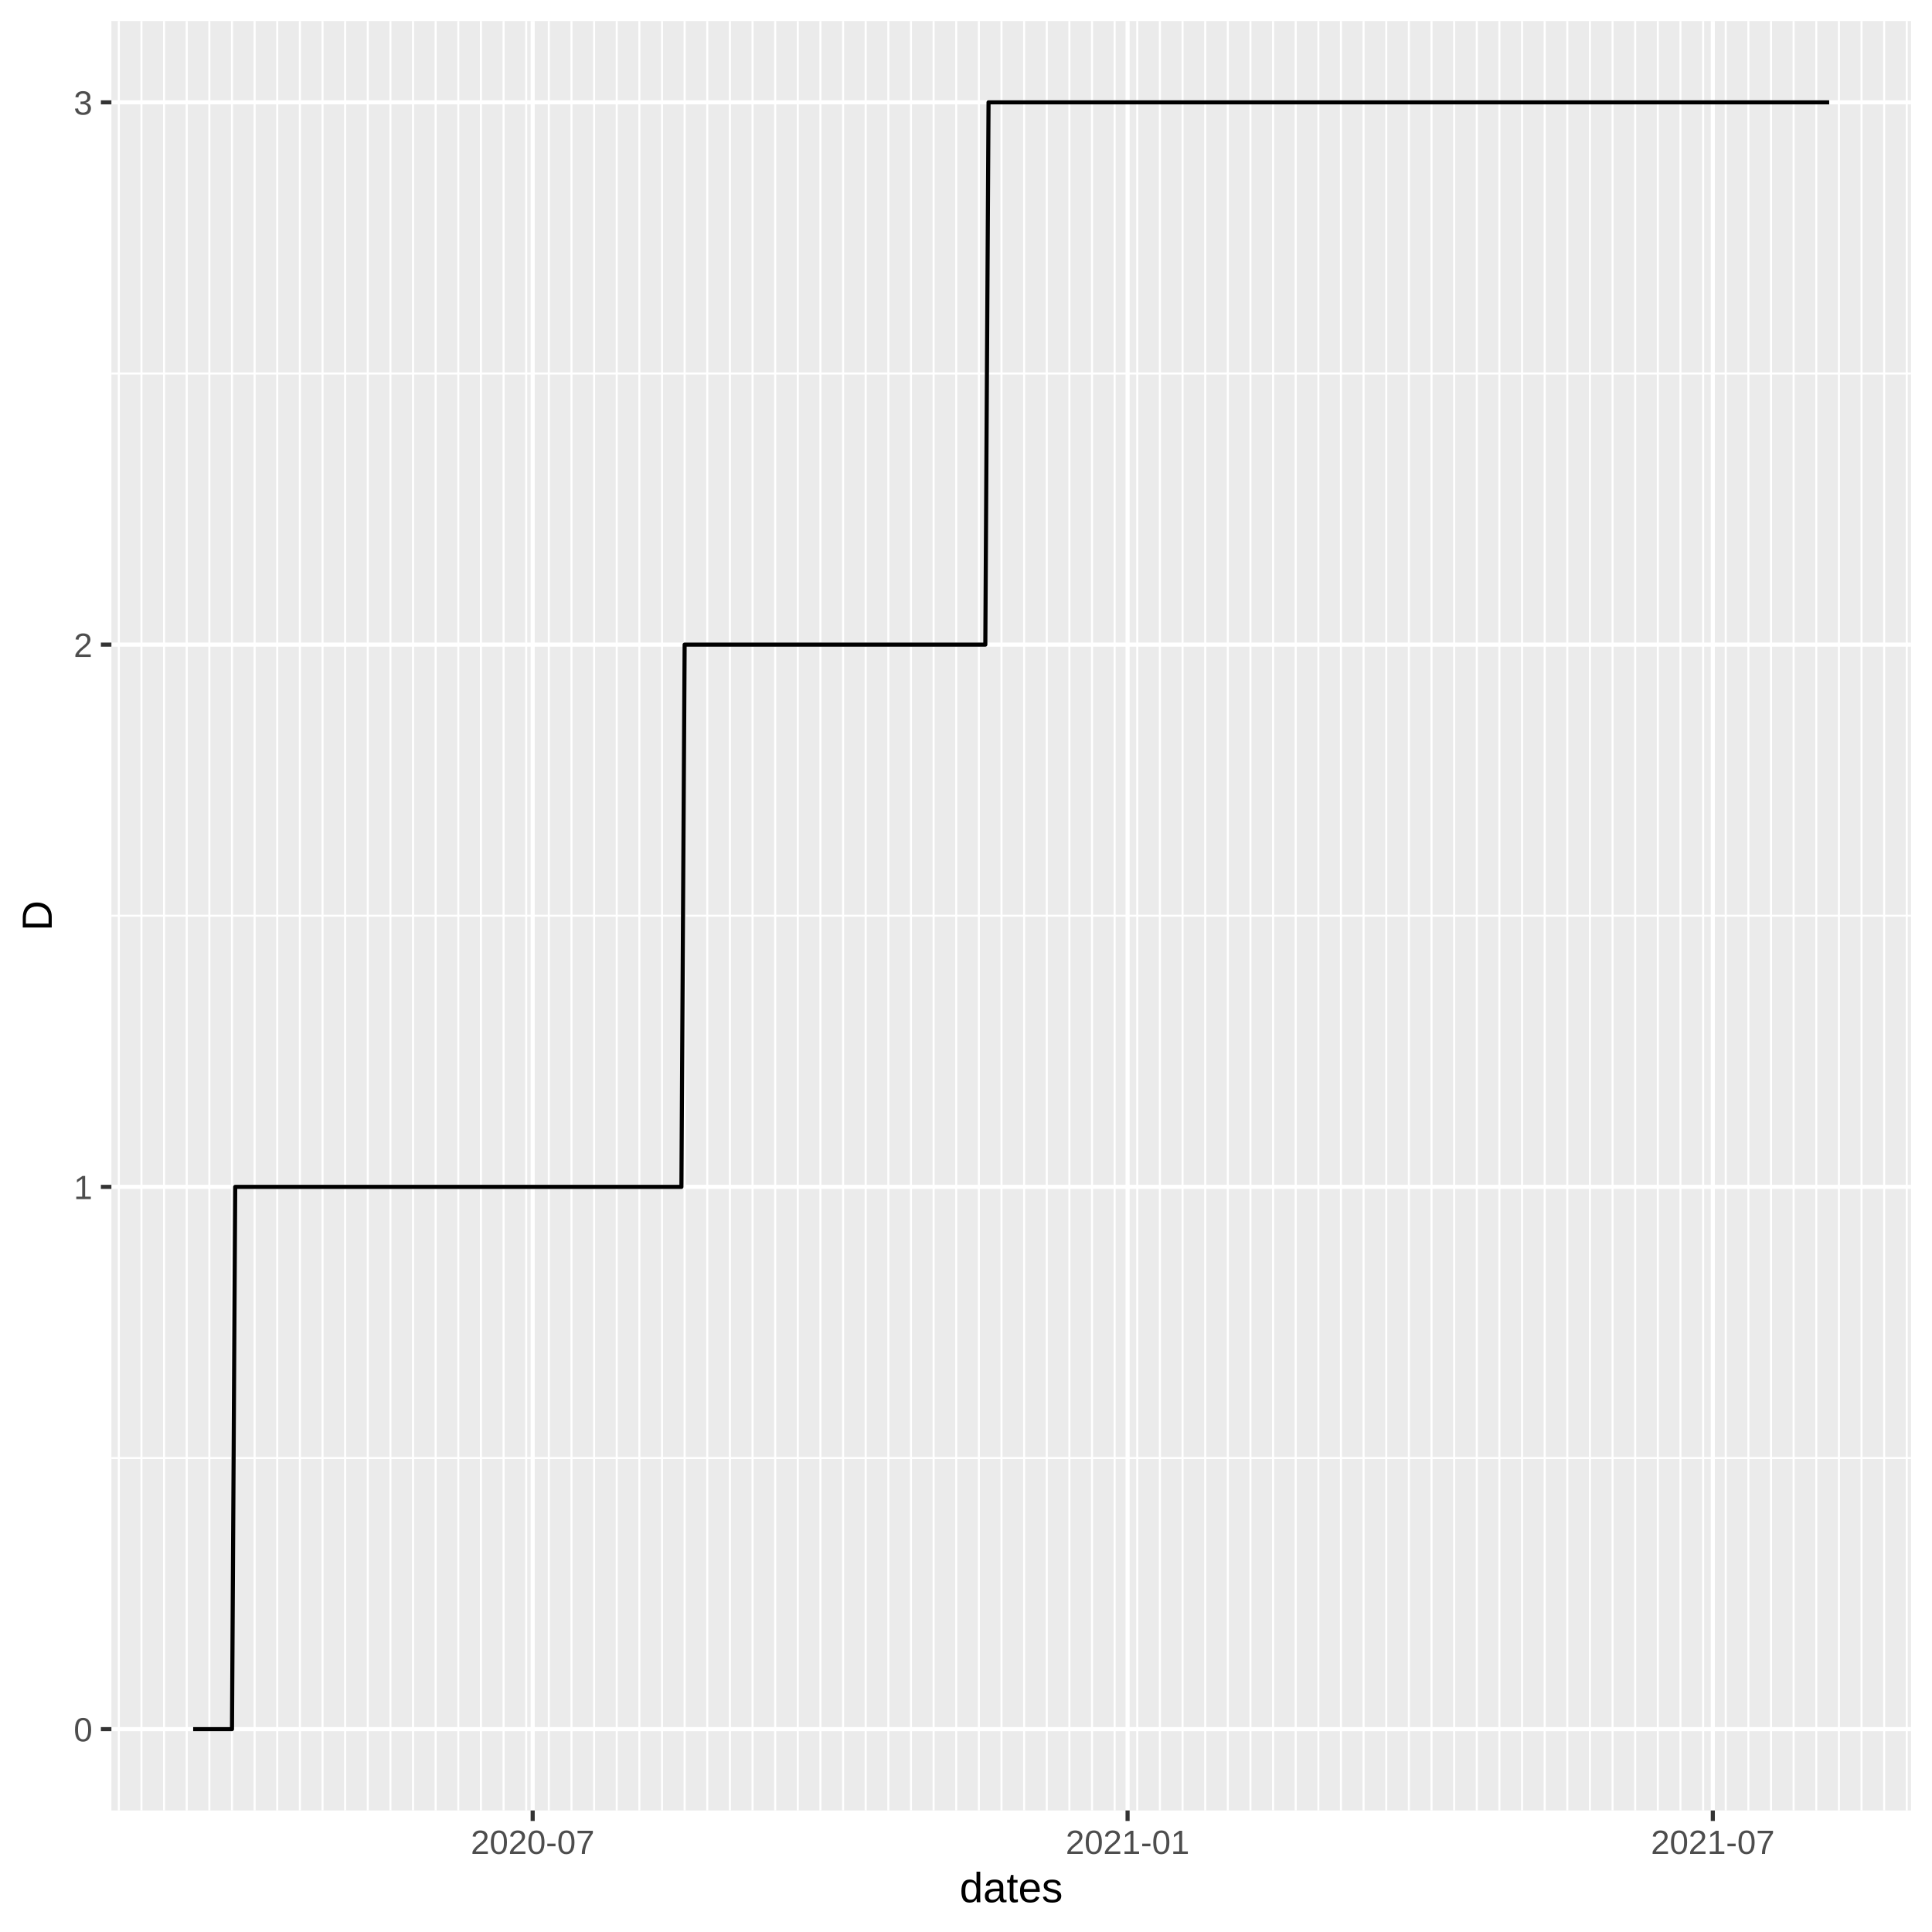
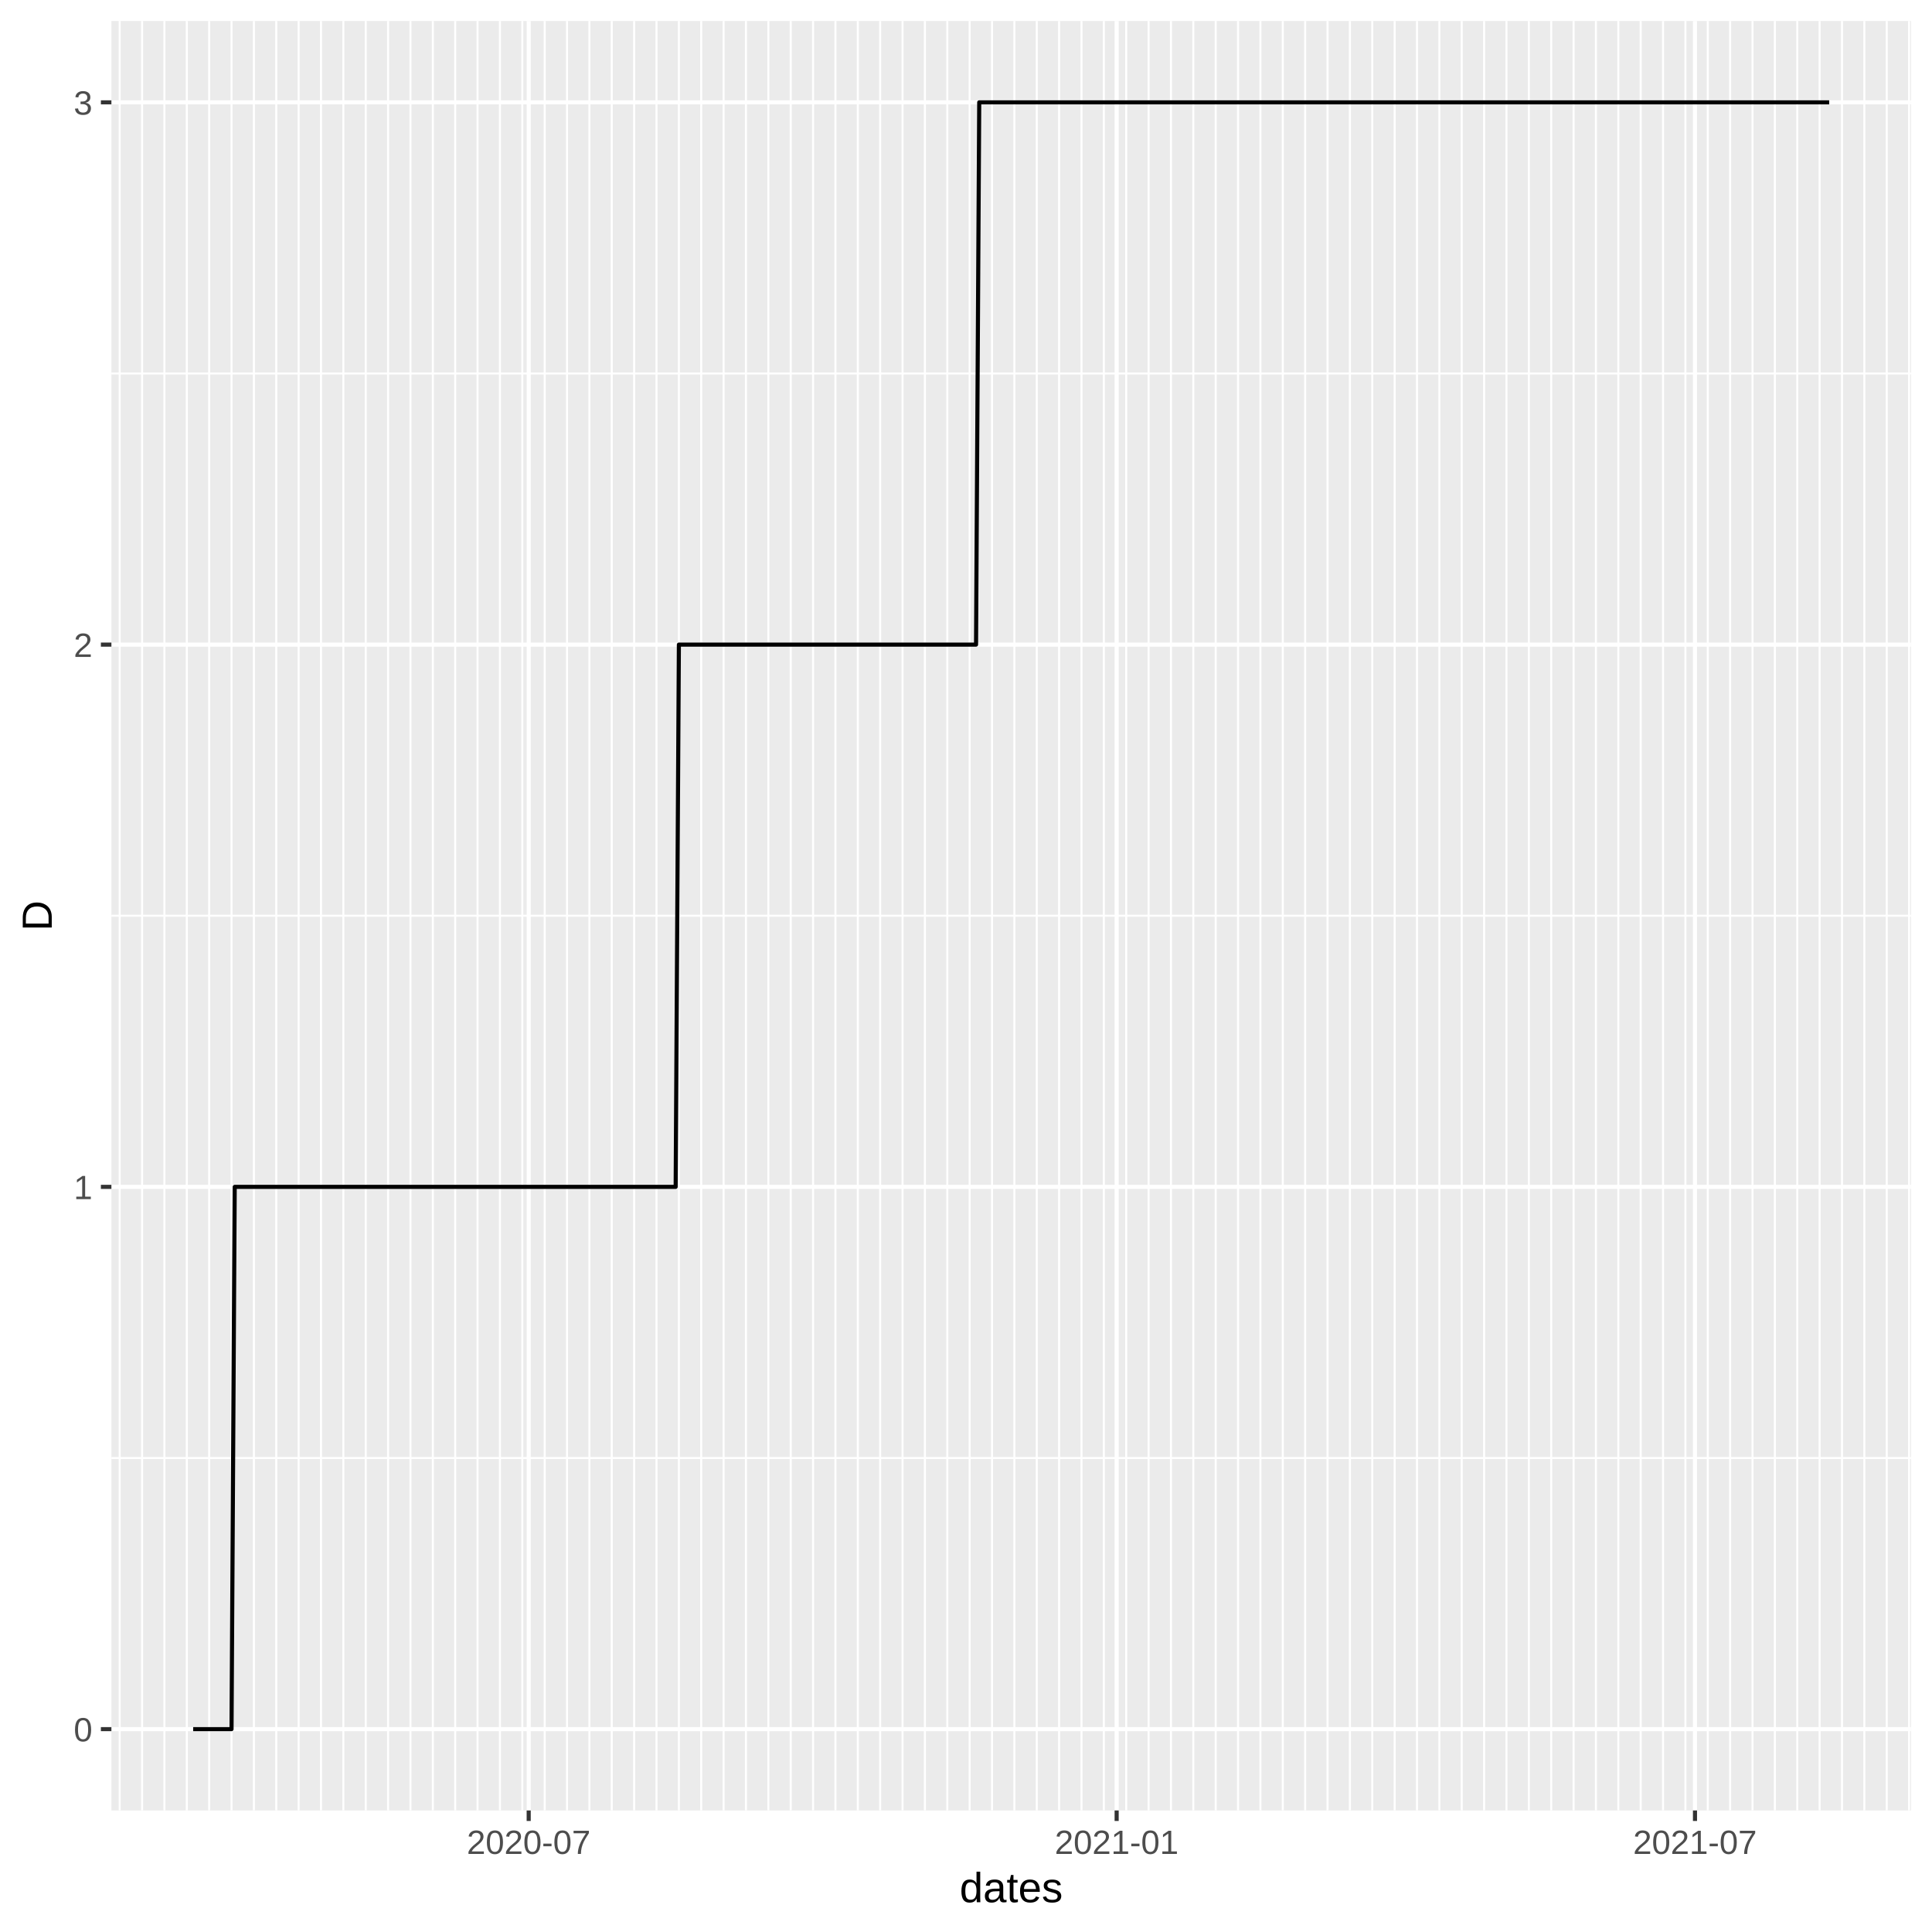
<svg xmlns="http://www.w3.org/2000/svg" class="svglite" width="504.00pt" height="504.00pt" viewBox="0 0 504.00 504.00">
  <defs>
    <style type="text/css">
    .svglite line, .svglite polyline, .svglite polygon, .svglite path, .svglite rect, .svglite circle {
      fill: none;
      stroke: #000000;
      stroke-linecap: round;
      stroke-linejoin: round;
      stroke-miterlimit: 10.00;
    }
  </style>
  </defs>
  <rect width="100%" height="100%" style="stroke: none; fill: #FFFFFF;" />
  <defs>
    <clipPath id="cpMC4wMHw1MDQuMDB8MC4wMHw1MDQuMDA=">
      <rect x="0.00" y="0.00" width="504.00" height="504.00" />
    </clipPath>
  </defs>
  <g clip-path="url(#cpMC4wMHw1MDQuMDB8MC4wMHw1MDQuMDA=)">
    <rect x="0.00" y="0.00" width="504.00" height="504.00" style="stroke-width: 1.07; stroke: #FFFFFF; fill: #FFFFFF;" />
  </g>
  <defs>
    <clipPath id="cpMjkuMDZ8NDk4LjUyfDUuNDh8NDcyLjI5">
      <rect x="29.06" y="5.48" width="469.47" height="466.82" />
    </clipPath>
  </defs>
  <g clip-path="url(#cpMjkuMDZ8NDk4LjUyfDUuNDh8NDcyLjI5)">
    <rect x="29.06" y="5.48" width="469.47" height="466.82" style="stroke-width: 1.07; stroke: none; fill: #EBEBEB;" />
    <polyline points="29.06,380.35 498.52,380.35 " style="stroke-width: 0.53; stroke: #FFFFFF; stroke-linecap: butt;" />
    <polyline points="29.06,238.89 498.52,238.89 " style="stroke-width: 0.53; stroke: #FFFFFF; stroke-linecap: butt;" />
    <polyline points="29.06,97.43 498.52,97.43 " style="stroke-width: 0.53; stroke: #FFFFFF; stroke-linecap: butt;" />
-     <polyline points="31.00,472.29 31.00,5.48 " style="stroke-width: 0.53; stroke: #FFFFFF; stroke-linecap: butt;" />
-     <polyline points="36.90,472.29 36.90,5.48 " style="stroke-width: 0.53; stroke: #FFFFFF; stroke-linecap: butt;" />
-     <polyline points="42.80,472.29 42.80,5.48 " style="stroke-width: 0.53; stroke: #FFFFFF; stroke-linecap: butt;" />
-     <polyline points="48.71,472.29 48.71,5.48 " style="stroke-width: 0.53; stroke: #FFFFFF; stroke-linecap: butt;" />
-     <polyline points="54.61,472.29 54.61,5.48 " style="stroke-width: 0.53; stroke: #FFFFFF; stroke-linecap: butt;" />
-     <polyline points="60.52,472.29 60.52,5.48 " style="stroke-width: 0.53; stroke: #FFFFFF; stroke-linecap: butt;" />
-     <polyline points="66.42,472.29 66.42,5.48 " style="stroke-width: 0.53; stroke: #FFFFFF; stroke-linecap: butt;" />
-     <polyline points="72.32,472.29 72.32,5.48 " style="stroke-width: 0.53; stroke: #FFFFFF; stroke-linecap: butt;" />
-     <polyline points="78.23,472.29 78.23,5.48 " style="stroke-width: 0.53; stroke: #FFFFFF; stroke-linecap: butt;" />
-     <polyline points="84.13,472.29 84.13,5.48 " style="stroke-width: 0.53; stroke: #FFFFFF; stroke-linecap: butt;" />
-     <polyline points="90.04,472.29 90.04,5.48 " style="stroke-width: 0.53; stroke: #FFFFFF; stroke-linecap: butt;" />
-     <polyline points="95.94,472.29 95.94,5.48 " style="stroke-width: 0.53; stroke: #FFFFFF; stroke-linecap: butt;" />
-     <polyline points="101.85,472.29 101.85,5.48 " style="stroke-width: 0.53; stroke: #FFFFFF; stroke-linecap: butt;" />
-     <polyline points="107.75,472.29 107.75,5.48 " style="stroke-width: 0.53; stroke: #FFFFFF; stroke-linecap: butt;" />
-     <polyline points="113.65,472.29 113.65,5.48 " style="stroke-width: 0.53; stroke: #FFFFFF; stroke-linecap: butt;" />
-     <polyline points="119.56,472.29 119.56,5.48 " style="stroke-width: 0.53; stroke: #FFFFFF; stroke-linecap: butt;" />
-     <polyline points="125.46,472.29 125.46,5.48 " style="stroke-width: 0.53; stroke: #FFFFFF; stroke-linecap: butt;" />
-     <polyline points="131.37,472.29 131.37,5.48 " style="stroke-width: 0.53; stroke: #FFFFFF; stroke-linecap: butt;" />
-     <polyline points="137.27,472.29 137.27,5.48 " style="stroke-width: 0.53; stroke: #FFFFFF; stroke-linecap: butt;" />
-     <polyline points="143.17,472.29 143.17,5.48 " style="stroke-width: 0.53; stroke: #FFFFFF; stroke-linecap: butt;" />
-     <polyline points="149.08,472.29 149.08,5.48 " style="stroke-width: 0.53; stroke: #FFFFFF; stroke-linecap: butt;" />
-     <polyline points="154.98,472.29 154.98,5.48 " style="stroke-width: 0.53; stroke: #FFFFFF; stroke-linecap: butt;" />
-     <polyline points="160.89,472.29 160.89,5.48 " style="stroke-width: 0.53; stroke: #FFFFFF; stroke-linecap: butt;" />
-     <polyline points="166.79,472.29 166.79,5.48 " style="stroke-width: 0.53; stroke: #FFFFFF; stroke-linecap: butt;" />
-     <polyline points="172.70,472.29 172.70,5.48 " style="stroke-width: 0.53; stroke: #FFFFFF; stroke-linecap: butt;" />
-     <polyline points="178.60,472.29 178.60,5.48 " style="stroke-width: 0.53; stroke: #FFFFFF; stroke-linecap: butt;" />
-     <polyline points="184.50,472.29 184.50,5.48 " style="stroke-width: 0.53; stroke: #FFFFFF; stroke-linecap: butt;" />
-     <polyline points="190.41,472.29 190.41,5.48 " style="stroke-width: 0.53; stroke: #FFFFFF; stroke-linecap: butt;" />
-     <polyline points="196.31,472.29 196.31,5.48 " style="stroke-width: 0.53; stroke: #FFFFFF; stroke-linecap: butt;" />
-     <polyline points="202.22,472.29 202.22,5.48 " style="stroke-width: 0.53; stroke: #FFFFFF; stroke-linecap: butt;" />
-     <polyline points="208.12,472.29 208.12,5.48 " style="stroke-width: 0.53; stroke: #FFFFFF; stroke-linecap: butt;" />
-     <polyline points="214.02,472.29 214.02,5.48 " style="stroke-width: 0.53; stroke: #FFFFFF; stroke-linecap: butt;" />
-     <polyline points="219.93,472.29 219.93,5.48 " style="stroke-width: 0.53; stroke: #FFFFFF; stroke-linecap: butt;" />
-     <polyline points="225.83,472.29 225.83,5.48 " style="stroke-width: 0.53; stroke: #FFFFFF; stroke-linecap: butt;" />
-     <polyline points="231.74,472.29 231.74,5.48 " style="stroke-width: 0.53; stroke: #FFFFFF; stroke-linecap: butt;" />
-     <polyline points="237.64,472.29 237.64,5.48 " style="stroke-width: 0.53; stroke: #FFFFFF; stroke-linecap: butt;" />
-     <polyline points="243.55,472.29 243.55,5.48 " style="stroke-width: 0.53; stroke: #FFFFFF; stroke-linecap: butt;" />
-     <polyline points="249.45,472.29 249.45,5.48 " style="stroke-width: 0.53; stroke: #FFFFFF; stroke-linecap: butt;" />
-     <polyline points="255.35,472.29 255.35,5.48 " style="stroke-width: 0.53; stroke: #FFFFFF; stroke-linecap: butt;" />
-     <polyline points="261.26,472.29 261.26,5.48 " style="stroke-width: 0.53; stroke: #FFFFFF; stroke-linecap: butt;" />
-     <polyline points="267.16,472.29 267.16,5.48 " style="stroke-width: 0.53; stroke: #FFFFFF; stroke-linecap: butt;" />
-     <polyline points="273.07,472.29 273.07,5.48 " style="stroke-width: 0.53; stroke: #FFFFFF; stroke-linecap: butt;" />
-     <polyline points="278.97,472.29 278.97,5.48 " style="stroke-width: 0.53; stroke: #FFFFFF; stroke-linecap: butt;" />
-     <polyline points="284.87,472.29 284.87,5.48 " style="stroke-width: 0.53; stroke: #FFFFFF; stroke-linecap: butt;" />
-     <polyline points="290.78,472.29 290.78,5.48 " style="stroke-width: 0.53; stroke: #FFFFFF; stroke-linecap: butt;" />
-     <polyline points="296.68,472.29 296.68,5.48 " style="stroke-width: 0.53; stroke: #FFFFFF; stroke-linecap: butt;" />
-     <polyline points="302.59,472.29 302.59,5.48 " style="stroke-width: 0.53; stroke: #FFFFFF; stroke-linecap: butt;" />
-     <polyline points="308.49,472.29 308.49,5.48 " style="stroke-width: 0.53; stroke: #FFFFFF; stroke-linecap: butt;" />
-     <polyline points="314.40,472.29 314.40,5.48 " style="stroke-width: 0.53; stroke: #FFFFFF; stroke-linecap: butt;" />
-     <polyline points="320.30,472.29 320.30,5.48 " style="stroke-width: 0.53; stroke: #FFFFFF; stroke-linecap: butt;" />
-     <polyline points="326.20,472.29 326.20,5.48 " style="stroke-width: 0.53; stroke: #FFFFFF; stroke-linecap: butt;" />
-     <polyline points="332.11,472.29 332.11,5.48 " style="stroke-width: 0.53; stroke: #FFFFFF; stroke-linecap: butt;" />
-     <polyline points="338.01,472.29 338.01,5.48 " style="stroke-width: 0.53; stroke: #FFFFFF; stroke-linecap: butt;" />
-     <polyline points="343.92,472.29 343.92,5.48 " style="stroke-width: 0.53; stroke: #FFFFFF; stroke-linecap: butt;" />
-     <polyline points="349.82,472.29 349.82,5.48 " style="stroke-width: 0.53; stroke: #FFFFFF; stroke-linecap: butt;" />
-     <polyline points="355.72,472.29 355.72,5.48 " style="stroke-width: 0.53; stroke: #FFFFFF; stroke-linecap: butt;" />
-     <polyline points="361.63,472.29 361.63,5.48 " style="stroke-width: 0.53; stroke: #FFFFFF; stroke-linecap: butt;" />
-     <polyline points="367.53,472.29 367.53,5.48 " style="stroke-width: 0.53; stroke: #FFFFFF; stroke-linecap: butt;" />
-     <polyline points="373.44,472.29 373.44,5.48 " style="stroke-width: 0.53; stroke: #FFFFFF; stroke-linecap: butt;" />
-     <polyline points="379.34,472.29 379.34,5.48 " style="stroke-width: 0.53; stroke: #FFFFFF; stroke-linecap: butt;" />
-     <polyline points="385.25,472.29 385.25,5.48 " style="stroke-width: 0.53; stroke: #FFFFFF; stroke-linecap: butt;" />
-     <polyline points="391.15,472.29 391.15,5.48 " style="stroke-width: 0.53; stroke: #FFFFFF; stroke-linecap: butt;" />
-     <polyline points="397.05,472.29 397.05,5.48 " style="stroke-width: 0.53; stroke: #FFFFFF; stroke-linecap: butt;" />
-     <polyline points="402.96,472.29 402.96,5.48 " style="stroke-width: 0.53; stroke: #FFFFFF; stroke-linecap: butt;" />
-     <polyline points="408.86,472.29 408.86,5.48 " style="stroke-width: 0.53; stroke: #FFFFFF; stroke-linecap: butt;" />
-     <polyline points="414.77,472.29 414.77,5.48 " style="stroke-width: 0.53; stroke: #FFFFFF; stroke-linecap: butt;" />
-     <polyline points="420.67,472.29 420.67,5.48 " style="stroke-width: 0.53; stroke: #FFFFFF; stroke-linecap: butt;" />
-     <polyline points="426.57,472.29 426.57,5.48 " style="stroke-width: 0.53; stroke: #FFFFFF; stroke-linecap: butt;" />
-     <polyline points="432.48,472.29 432.48,5.48 " style="stroke-width: 0.53; stroke: #FFFFFF; stroke-linecap: butt;" />
-     <polyline points="438.38,472.29 438.38,5.48 " style="stroke-width: 0.53; stroke: #FFFFFF; stroke-linecap: butt;" />
-     <polyline points="444.29,472.29 444.29,5.48 " style="stroke-width: 0.53; stroke: #FFFFFF; stroke-linecap: butt;" />
-     <polyline points="450.19,472.29 450.19,5.48 " style="stroke-width: 0.53; stroke: #FFFFFF; stroke-linecap: butt;" />
-     <polyline points="456.09,472.29 456.09,5.48 " style="stroke-width: 0.53; stroke: #FFFFFF; stroke-linecap: butt;" />
-     <polyline points="462.00,472.29 462.00,5.48 " style="stroke-width: 0.53; stroke: #FFFFFF; stroke-linecap: butt;" />
-     <polyline points="467.90,472.29 467.90,5.48 " style="stroke-width: 0.53; stroke: #FFFFFF; stroke-linecap: butt;" />
-     <polyline points="473.81,472.29 473.81,5.48 " style="stroke-width: 0.53; stroke: #FFFFFF; stroke-linecap: butt;" />
-     <polyline points="479.71,472.29 479.71,5.48 " style="stroke-width: 0.53; stroke: #FFFFFF; stroke-linecap: butt;" />
-     <polyline points="485.62,472.29 485.62,5.48 " style="stroke-width: 0.53; stroke: #FFFFFF; stroke-linecap: butt;" />
-     <polyline points="491.52,472.29 491.52,5.48 " style="stroke-width: 0.53; stroke: #FFFFFF; stroke-linecap: butt;" />
-     <polyline points="497.42,472.29 497.42,5.48 " style="stroke-width: 0.53; stroke: #FFFFFF; stroke-linecap: butt;" />
+     <polyline points="31.22,472.29 31.22,5.48 " style="stroke-width: 0.53; stroke: #FFFFFF; stroke-linecap: butt;" />
+     <polyline points="37.06,472.29 37.06,5.48 " style="stroke-width: 0.53; stroke: #FFFFFF; stroke-linecap: butt;" />
+     <polyline points="42.89,472.29 42.89,5.48 " style="stroke-width: 0.53; stroke: #FFFFFF; stroke-linecap: butt;" />
+     <polyline points="48.73,472.29 48.73,5.48 " style="stroke-width: 0.53; stroke: #FFFFFF; stroke-linecap: butt;" />
+     <polyline points="54.56,472.29 54.56,5.48 " style="stroke-width: 0.53; stroke: #FFFFFF; stroke-linecap: butt;" />
+     <polyline points="60.40,472.29 60.40,5.48 " style="stroke-width: 0.53; stroke: #FFFFFF; stroke-linecap: butt;" />
+     <polyline points="66.23,472.29 66.23,5.48 " style="stroke-width: 0.53; stroke: #FFFFFF; stroke-linecap: butt;" />
+     <polyline points="72.07,472.29 72.07,5.48 " style="stroke-width: 0.53; stroke: #FFFFFF; stroke-linecap: butt;" />
+     <polyline points="77.90,472.29 77.90,5.48 " style="stroke-width: 0.53; stroke: #FFFFFF; stroke-linecap: butt;" />
+     <polyline points="83.74,472.29 83.74,5.48 " style="stroke-width: 0.53; stroke: #FFFFFF; stroke-linecap: butt;" />
+     <polyline points="89.57,472.29 89.57,5.48 " style="stroke-width: 0.53; stroke: #FFFFFF; stroke-linecap: butt;" />
+     <polyline points="95.41,472.29 95.41,5.48 " style="stroke-width: 0.53; stroke: #FFFFFF; stroke-linecap: butt;" />
+     <polyline points="101.24,472.29 101.24,5.48 " style="stroke-width: 0.53; stroke: #FFFFFF; stroke-linecap: butt;" />
+     <polyline points="107.08,472.29 107.08,5.48 " style="stroke-width: 0.53; stroke: #FFFFFF; stroke-linecap: butt;" />
+     <polyline points="112.91,472.29 112.91,5.48 " style="stroke-width: 0.53; stroke: #FFFFFF; stroke-linecap: butt;" />
+     <polyline points="118.75,472.29 118.75,5.48 " style="stroke-width: 0.53; stroke: #FFFFFF; stroke-linecap: butt;" />
+     <polyline points="124.58,472.29 124.58,5.48 " style="stroke-width: 0.53; stroke: #FFFFFF; stroke-linecap: butt;" />
+     <polyline points="130.42,472.29 130.42,5.48 " style="stroke-width: 0.53; stroke: #FFFFFF; stroke-linecap: butt;" />
+     <polyline points="136.25,472.29 136.25,5.48 " style="stroke-width: 0.53; stroke: #FFFFFF; stroke-linecap: butt;" />
+     <polyline points="142.09,472.29 142.09,5.48 " style="stroke-width: 0.53; stroke: #FFFFFF; stroke-linecap: butt;" />
+     <polyline points="147.92,472.29 147.92,5.48 " style="stroke-width: 0.53; stroke: #FFFFFF; stroke-linecap: butt;" />
+     <polyline points="153.76,472.29 153.76,5.48 " style="stroke-width: 0.53; stroke: #FFFFFF; stroke-linecap: butt;" />
+     <polyline points="159.59,472.29 159.59,5.48 " style="stroke-width: 0.53; stroke: #FFFFFF; stroke-linecap: butt;" />
+     <polyline points="165.43,472.29 165.43,5.48 " style="stroke-width: 0.53; stroke: #FFFFFF; stroke-linecap: butt;" />
+     <polyline points="171.26,472.29 171.26,5.48 " style="stroke-width: 0.53; stroke: #FFFFFF; stroke-linecap: butt;" />
+     <polyline points="177.10,472.29 177.10,5.48 " style="stroke-width: 0.53; stroke: #FFFFFF; stroke-linecap: butt;" />
+     <polyline points="182.93,472.29 182.93,5.48 " style="stroke-width: 0.53; stroke: #FFFFFF; stroke-linecap: butt;" />
+     <polyline points="188.77,472.29 188.77,5.48 " style="stroke-width: 0.53; stroke: #FFFFFF; stroke-linecap: butt;" />
+     <polyline points="194.60,472.29 194.60,5.48 " style="stroke-width: 0.53; stroke: #FFFFFF; stroke-linecap: butt;" />
+     <polyline points="200.44,472.29 200.44,5.48 " style="stroke-width: 0.53; stroke: #FFFFFF; stroke-linecap: butt;" />
+     <polyline points="206.27,472.29 206.27,5.48 " style="stroke-width: 0.53; stroke: #FFFFFF; stroke-linecap: butt;" />
+     <polyline points="212.11,472.29 212.11,5.48 " style="stroke-width: 0.53; stroke: #FFFFFF; stroke-linecap: butt;" />
+     <polyline points="217.94,472.29 217.94,5.48 " style="stroke-width: 0.53; stroke: #FFFFFF; stroke-linecap: butt;" />
+     <polyline points="223.78,472.29 223.78,5.48 " style="stroke-width: 0.53; stroke: #FFFFFF; stroke-linecap: butt;" />
+     <polyline points="229.61,472.29 229.61,5.48 " style="stroke-width: 0.53; stroke: #FFFFFF; stroke-linecap: butt;" />
+     <polyline points="235.45,472.29 235.45,5.48 " style="stroke-width: 0.53; stroke: #FFFFFF; stroke-linecap: butt;" />
+     <polyline points="241.28,472.29 241.28,5.48 " style="stroke-width: 0.53; stroke: #FFFFFF; stroke-linecap: butt;" />
+     <polyline points="247.12,472.29 247.12,5.48 " style="stroke-width: 0.53; stroke: #FFFFFF; stroke-linecap: butt;" />
+     <polyline points="252.95,472.29 252.95,5.48 " style="stroke-width: 0.53; stroke: #FFFFFF; stroke-linecap: butt;" />
+     <polyline points="258.79,472.29 258.79,5.48 " style="stroke-width: 0.53; stroke: #FFFFFF; stroke-linecap: butt;" />
+     <polyline points="264.62,472.29 264.62,5.48 " style="stroke-width: 0.53; stroke: #FFFFFF; stroke-linecap: butt;" />
+     <polyline points="270.46,472.29 270.46,5.48 " style="stroke-width: 0.53; stroke: #FFFFFF; stroke-linecap: butt;" />
+     <polyline points="276.29,472.29 276.29,5.48 " style="stroke-width: 0.53; stroke: #FFFFFF; stroke-linecap: butt;" />
+     <polyline points="282.13,472.29 282.13,5.48 " style="stroke-width: 0.53; stroke: #FFFFFF; stroke-linecap: butt;" />
+     <polyline points="287.96,472.29 287.96,5.48 " style="stroke-width: 0.53; stroke: #FFFFFF; stroke-linecap: butt;" />
+     <polyline points="293.80,472.29 293.80,5.48 " style="stroke-width: 0.53; stroke: #FFFFFF; stroke-linecap: butt;" />
+     <polyline points="299.63,472.29 299.63,5.48 " style="stroke-width: 0.53; stroke: #FFFFFF; stroke-linecap: butt;" />
+     <polyline points="305.47,472.29 305.47,5.48 " style="stroke-width: 0.53; stroke: #FFFFFF; stroke-linecap: butt;" />
+     <polyline points="311.30,472.29 311.30,5.48 " style="stroke-width: 0.53; stroke: #FFFFFF; stroke-linecap: butt;" />
+     <polyline points="317.14,472.29 317.14,5.48 " style="stroke-width: 0.53; stroke: #FFFFFF; stroke-linecap: butt;" />
+     <polyline points="322.97,472.29 322.97,5.48 " style="stroke-width: 0.53; stroke: #FFFFFF; stroke-linecap: butt;" />
+     <polyline points="328.81,472.29 328.81,5.48 " style="stroke-width: 0.53; stroke: #FFFFFF; stroke-linecap: butt;" />
+     <polyline points="334.64,472.29 334.64,5.48 " style="stroke-width: 0.53; stroke: #FFFFFF; stroke-linecap: butt;" />
+     <polyline points="340.48,472.29 340.48,5.48 " style="stroke-width: 0.53; stroke: #FFFFFF; stroke-linecap: butt;" />
+     <polyline points="346.31,472.29 346.31,5.48 " style="stroke-width: 0.53; stroke: #FFFFFF; stroke-linecap: butt;" />
+     <polyline points="352.15,472.29 352.15,5.48 " style="stroke-width: 0.53; stroke: #FFFFFF; stroke-linecap: butt;" />
+     <polyline points="357.98,472.29 357.98,5.48 " style="stroke-width: 0.53; stroke: #FFFFFF; stroke-linecap: butt;" />
+     <polyline points="363.82,472.29 363.82,5.48 " style="stroke-width: 0.53; stroke: #FFFFFF; stroke-linecap: butt;" />
+     <polyline points="369.65,472.29 369.65,5.48 " style="stroke-width: 0.53; stroke: #FFFFFF; stroke-linecap: butt;" />
+     <polyline points="375.49,472.29 375.49,5.48 " style="stroke-width: 0.53; stroke: #FFFFFF; stroke-linecap: butt;" />
+     <polyline points="381.32,472.29 381.32,5.48 " style="stroke-width: 0.53; stroke: #FFFFFF; stroke-linecap: butt;" />
+     <polyline points="387.16,472.29 387.16,5.48 " style="stroke-width: 0.53; stroke: #FFFFFF; stroke-linecap: butt;" />
+     <polyline points="392.99,472.29 392.99,5.48 " style="stroke-width: 0.53; stroke: #FFFFFF; stroke-linecap: butt;" />
+     <polyline points="398.83,472.29 398.83,5.48 " style="stroke-width: 0.53; stroke: #FFFFFF; stroke-linecap: butt;" />
+     <polyline points="404.66,472.29 404.66,5.48 " style="stroke-width: 0.53; stroke: #FFFFFF; stroke-linecap: butt;" />
+     <polyline points="410.50,472.29 410.50,5.48 " style="stroke-width: 0.53; stroke: #FFFFFF; stroke-linecap: butt;" />
+     <polyline points="416.33,472.29 416.33,5.48 " style="stroke-width: 0.53; stroke: #FFFFFF; stroke-linecap: butt;" />
+     <polyline points="422.17,472.29 422.17,5.48 " style="stroke-width: 0.53; stroke: #FFFFFF; stroke-linecap: butt;" />
+     <polyline points="428.00,472.29 428.00,5.48 " style="stroke-width: 0.53; stroke: #FFFFFF; stroke-linecap: butt;" />
+     <polyline points="433.84,472.29 433.84,5.48 " style="stroke-width: 0.53; stroke: #FFFFFF; stroke-linecap: butt;" />
+     <polyline points="439.67,472.29 439.67,5.48 " style="stroke-width: 0.53; stroke: #FFFFFF; stroke-linecap: butt;" />
+     <polyline points="445.51,472.29 445.51,5.48 " style="stroke-width: 0.53; stroke: #FFFFFF; stroke-linecap: butt;" />
+     <polyline points="451.34,472.29 451.34,5.48 " style="stroke-width: 0.53; stroke: #FFFFFF; stroke-linecap: butt;" />
+     <polyline points="457.18,472.29 457.18,5.48 " style="stroke-width: 0.53; stroke: #FFFFFF; stroke-linecap: butt;" />
+     <polyline points="463.01,472.29 463.01,5.48 " style="stroke-width: 0.53; stroke: #FFFFFF; stroke-linecap: butt;" />
+     <polyline points="468.85,472.29 468.85,5.48 " style="stroke-width: 0.53; stroke: #FFFFFF; stroke-linecap: butt;" />
+     <polyline points="474.68,472.29 474.68,5.48 " style="stroke-width: 0.53; stroke: #FFFFFF; stroke-linecap: butt;" />
+     <polyline points="480.52,472.29 480.52,5.48 " style="stroke-width: 0.53; stroke: #FFFFFF; stroke-linecap: butt;" />
+     <polyline points="486.35,472.29 486.35,5.48 " style="stroke-width: 0.53; stroke: #FFFFFF; stroke-linecap: butt;" />
+     <polyline points="492.19,472.29 492.19,5.48 " style="stroke-width: 0.53; stroke: #FFFFFF; stroke-linecap: butt;" />
+     <polyline points="498.02,472.29 498.02,5.48 " style="stroke-width: 0.53; stroke: #FFFFFF; stroke-linecap: butt;" />
    <polyline points="29.06,451.08 498.52,451.08 " style="stroke-width: 1.07; stroke: #FFFFFF; stroke-linecap: butt;" />
    <polyline points="29.06,309.62 498.52,309.62 " style="stroke-width: 1.07; stroke: #FFFFFF; stroke-linecap: butt;" />
    <polyline points="29.06,168.16 498.52,168.16 " style="stroke-width: 1.07; stroke: #FFFFFF; stroke-linecap: butt;" />
    <polyline points="29.06,26.70 498.52,26.70 " style="stroke-width: 1.07; stroke: #FFFFFF; stroke-linecap: butt;" />
-     <polyline points="138.96,472.29 138.96,5.48 " style="stroke-width: 1.07; stroke: #FFFFFF; stroke-linecap: butt;" />
-     <polyline points="294.15,472.29 294.15,5.48 " style="stroke-width: 1.07; stroke: #FFFFFF; stroke-linecap: butt;" />
-     <polyline points="446.82,472.29 446.82,5.48 " style="stroke-width: 1.07; stroke: #FFFFFF; stroke-linecap: butt;" />
-     <polyline points="50.39,451.08 51.24,451.08 52.08,451.08 52.93,451.08 53.77,451.08 54.61,451.08 55.46,451.08 56.30,451.08 57.14,451.08 57.99,451.08 58.83,451.08 59.67,451.08 60.52,451.08 61.36,309.62 62.20,309.62 63.05,309.62 63.89,309.62 64.73,309.62 65.58,309.62 66.42,309.62 67.26,309.62 68.11,309.62 68.95,309.62 69.79,309.62 70.64,309.62 71.48,309.62 72.32,309.62 73.17,309.62 74.01,309.62 74.85,309.62 75.70,309.62 76.54,309.62 77.39,309.62 78.23,309.62 79.07,309.62 79.92,309.62 80.76,309.62 81.60,309.62 82.45,309.62 83.29,309.62 84.13,309.62 84.98,309.62 85.82,309.62 86.66,309.62 87.51,309.62 88.35,309.62 89.19,309.62 90.04,309.62 90.88,309.62 91.72,309.62 92.57,309.62 93.41,309.62 94.25,309.62 95.10,309.62 95.94,309.62 96.78,309.62 97.63,309.62 98.47,309.62 99.31,309.62 100.16,309.62 101.00,309.62 101.85,309.62 102.69,309.62 103.53,309.62 104.38,309.62 105.22,309.62 106.06,309.62 106.91,309.62 107.75,309.62 108.59,309.62 109.44,309.62 110.28,309.62 111.12,309.62 111.97,309.62 112.81,309.62 113.65,309.62 114.50,309.62 115.34,309.62 116.18,309.62 117.03,309.62 117.87,309.62 118.71,309.62 119.56,309.62 120.40,309.62 121.24,309.62 122.09,309.62 122.93,309.62 123.78,309.62 124.62,309.62 125.46,309.62 126.31,309.62 127.15,309.62 127.99,309.62 128.84,309.62 129.68,309.62 130.52,309.62 131.37,309.62 132.21,309.62 133.05,309.62 133.90,309.62 134.74,309.62 135.58,309.62 136.43,309.62 137.27,309.62 138.11,309.62 138.96,309.62 139.80,309.62 140.64,309.62 141.49,309.62 142.33,309.62 143.17,309.62 144.02,309.62 144.86,309.62 145.70,309.62 146.55,309.62 147.39,309.62 148.24,309.62 149.08,309.62 149.92,309.62 150.77,309.62 151.61,309.62 152.45,309.62 153.30,309.62 154.14,309.62 154.98,309.62 155.83,309.62 156.67,309.62 157.51,309.62 158.36,309.62 159.20,309.62 160.04,309.62 160.89,309.62 161.73,309.62 162.57,309.62 163.42,309.62 164.26,309.62 165.10,309.62 165.95,309.62 166.79,309.62 167.63,309.62 168.48,309.62 169.32,309.62 170.16,309.62 171.01,309.62 171.85,309.62 172.70,309.62 173.54,309.62 174.38,309.62 175.23,309.62 176.07,309.62 176.91,309.62 177.76,309.62 178.60,168.16 179.44,168.16 180.29,168.16 181.13,168.16 181.97,168.16 182.82,168.16 183.66,168.16 184.50,168.16 185.35,168.16 186.19,168.16 187.03,168.16 187.88,168.16 188.72,168.16 189.56,168.16 190.41,168.16 191.25,168.16 192.09,168.16 192.94,168.16 193.78,168.16 194.62,168.16 195.47,168.16 196.31,168.16 197.16,168.16 198.00,168.16 198.84,168.16 199.69,168.16 200.53,168.16 201.37,168.16 202.22,168.16 203.06,168.16 203.90,168.16 204.75,168.16 205.59,168.16 206.43,168.16 207.28,168.16 208.12,168.16 208.96,168.16 209.81,168.16 210.65,168.16 211.49,168.16 212.34,168.16 213.18,168.16 214.02,168.16 214.87,168.16 215.71,168.16 216.55,168.16 217.40,168.16 218.24,168.16 219.09,168.16 219.93,168.16 220.77,168.16 221.62,168.16 222.46,168.16 223.30,168.16 224.15,168.16 224.99,168.16 225.83,168.16 226.68,168.16 227.52,168.16 228.36,168.16 229.21,168.16 230.05,168.16 230.89,168.16 231.74,168.16 232.58,168.16 233.42,168.16 234.27,168.16 235.11,168.16 235.95,168.16 236.80,168.16 237.64,168.16 238.48,168.16 239.33,168.16 240.17,168.16 241.01,168.16 241.86,168.16 242.70,168.16 243.55,168.16 244.39,168.16 245.23,168.16 246.08,168.16 246.92,168.16 247.76,168.16 248.61,168.16 249.45,168.16 250.29,168.16 251.14,168.16 251.98,168.16 252.82,168.16 253.67,168.16 254.51,168.16 255.35,168.16 256.20,168.16 257.04,168.16 257.88,26.70 258.73,26.70 259.57,26.70 260.41,26.70 261.26,26.70 262.10,26.70 262.94,26.70 263.79,26.70 264.63,26.70 265.47,26.70 266.32,26.70 267.16,26.70 268.01,26.70 268.85,26.70 269.69,26.70 270.54,26.70 271.38,26.70 272.22,26.70 273.07,26.70 273.91,26.70 274.75,26.70 275.60,26.70 276.44,26.70 277.28,26.70 278.13,26.70 278.97,26.70 279.81,26.70 280.66,26.70 281.50,26.70 282.34,26.70 283.19,26.70 284.03,26.70 284.87,26.70 285.72,26.70 286.56,26.70 287.40,26.70 288.25,26.70 289.09,26.70 289.94,26.70 290.78,26.70 291.62,26.70 292.47,26.70 293.31,26.70 294.15,26.70 295.00,26.70 295.84,26.70 296.68,26.70 297.53,26.70 298.37,26.70 299.21,26.70 300.06,26.70 300.90,26.70 301.74,26.70 302.59,26.70 303.43,26.70 304.27,26.70 305.12,26.70 305.96,26.70 306.80,26.70 307.65,26.70 308.49,26.70 309.33,26.70 310.18,26.70 311.02,26.70 311.86,26.70 312.71,26.70 313.55,26.70 314.40,26.70 315.24,26.70 316.08,26.70 316.93,26.70 317.77,26.70 318.61,26.70 319.46,26.70 320.30,26.70 321.14,26.70 321.99,26.70 322.83,26.70 323.67,26.70 324.52,26.70 325.36,26.70 326.20,26.70 327.05,26.70 327.89,26.70 328.73,26.70 329.58,26.70 330.42,26.70 331.26,26.70 332.11,26.70 332.95,26.70 333.79,26.70 334.64,26.70 335.48,26.70 336.32,26.70 337.17,26.70 338.01,26.70 338.86,26.70 339.70,26.70 340.54,26.70 341.39,26.70 342.23,26.70 343.07,26.70 343.92,26.70 344.76,26.70 345.60,26.70 346.45,26.70 347.29,26.70 348.13,26.70 348.98,26.70 349.82,26.70 350.66,26.70 351.51,26.70 352.35,26.70 353.19,26.70 354.04,26.70 354.88,26.70 355.72,26.70 356.57,26.70 357.41,26.70 358.25,26.70 359.10,26.70 359.94,26.70 360.78,26.70 361.63,26.70 362.47,26.70 363.32,26.70 364.16,26.70 365.00,26.70 365.85,26.70 366.69,26.70 367.53,26.70 368.38,26.70 369.22,26.70 370.06,26.70 370.91,26.70 371.75,26.70 372.59,26.70 373.44,26.70 374.28,26.70 375.12,26.70 375.97,26.70 376.81,26.70 377.65,26.70 378.50,26.70 379.34,26.70 380.18,26.70 381.03,26.70 381.87,26.70 382.71,26.70 383.56,26.70 384.40,26.70 385.25,26.70 386.09,26.70 386.93,26.70 387.78,26.70 388.62,26.70 389.46,26.70 390.31,26.70 391.15,26.70 391.99,26.70 392.84,26.70 393.68,26.70 394.52,26.70 395.37,26.70 396.21,26.70 397.05,26.70 397.90,26.70 398.74,26.70 399.58,26.70 400.43,26.70 401.27,26.70 402.11,26.70 402.96,26.70 403.80,26.70 404.64,26.70 405.49,26.70 406.33,26.70 407.17,26.70 408.02,26.70 408.86,26.70 409.71,26.70 410.55,26.70 411.39,26.70 412.24,26.70 413.08,26.70 413.92,26.70 414.77,26.70 415.61,26.70 416.45,26.70 417.30,26.70 418.14,26.70 418.98,26.70 419.83,26.70 420.67,26.70 421.51,26.70 422.36,26.70 423.20,26.70 424.04,26.70 424.89,26.70 425.73,26.70 426.57,26.70 427.42,26.70 428.26,26.70 429.10,26.70 429.95,26.70 430.79,26.70 431.63,26.70 432.48,26.70 433.32,26.70 434.17,26.70 435.01,26.70 435.85,26.70 436.70,26.70 437.54,26.70 438.38,26.70 439.23,26.70 440.07,26.70 440.91,26.70 441.76,26.70 442.60,26.70 443.44,26.70 444.29,26.70 445.13,26.70 445.97,26.70 446.82,26.70 447.66,26.70 448.50,26.70 449.35,26.70 450.19,26.70 451.03,26.70 451.88,26.70 452.72,26.70 453.56,26.70 454.41,26.70 455.25,26.70 456.09,26.70 456.94,26.70 457.78,26.70 458.63,26.70 459.47,26.70 460.31,26.70 461.16,26.70 462.00,26.70 462.84,26.70 463.69,26.70 464.53,26.70 465.37,26.70 466.22,26.70 467.06,26.70 467.90,26.70 468.75,26.70 469.59,26.70 470.43,26.70 471.28,26.70 472.12,26.70 472.96,26.70 473.81,26.70 474.65,26.70 475.49,26.70 476.34,26.70 477.18,26.70 " style="stroke-width: 1.07; stroke-linecap: butt;" />
+     <polyline points="137.92,472.29 137.92,5.48 " style="stroke-width: 1.07; stroke: #FFFFFF; stroke-linecap: butt;" />
+     <polyline points="291.30,472.29 291.30,5.48 " style="stroke-width: 1.07; stroke: #FFFFFF; stroke-linecap: butt;" />
+     <polyline points="442.17,472.29 442.17,5.48 " style="stroke-width: 1.07; stroke: #FFFFFF; stroke-linecap: butt;" />
+     <polyline points="50.39,451.08 51.23,451.08 52.06,451.08 52.90,451.08 53.73,451.08 54.56,451.08 55.40,451.08 56.23,451.08 57.06,451.08 57.90,451.08 58.73,451.08 59.56,451.08 60.40,451.08 61.23,309.62 62.06,309.62 62.90,309.62 63.73,309.62 64.57,309.62 65.40,309.62 66.23,309.62 67.07,309.62 67.90,309.62 68.73,309.62 69.57,309.62 70.40,309.62 71.23,309.62 72.07,309.62 72.90,309.62 73.73,309.62 74.57,309.62 75.40,309.62 76.24,309.62 77.07,309.62 77.90,309.62 78.74,309.62 79.57,309.62 80.40,309.62 81.24,309.62 82.07,309.62 82.90,309.62 83.74,309.62 84.57,309.62 85.40,309.62 86.24,309.62 87.07,309.62 87.91,309.62 88.74,309.62 89.57,309.62 90.41,309.62 91.24,309.62 92.07,309.62 92.91,309.62 93.74,309.62 94.57,309.62 95.41,309.62 96.24,309.62 97.07,309.62 97.91,309.62 98.74,309.62 99.58,309.62 100.41,309.62 101.24,309.62 102.08,309.62 102.91,309.62 103.74,309.62 104.58,309.62 105.41,309.62 106.24,309.62 107.08,309.62 107.91,309.62 108.74,309.62 109.58,309.62 110.41,309.62 111.25,309.62 112.08,309.62 112.91,309.62 113.75,309.62 114.58,309.62 115.41,309.62 116.25,309.62 117.08,309.62 117.91,309.62 118.75,309.62 119.58,309.62 120.41,309.62 121.25,309.62 122.08,309.62 122.92,309.62 123.75,309.62 124.58,309.62 125.42,309.62 126.25,309.62 127.08,309.62 127.92,309.62 128.75,309.62 129.58,309.62 130.42,309.62 131.25,309.62 132.08,309.62 132.92,309.62 133.75,309.62 134.59,309.62 135.42,309.62 136.25,309.62 137.09,309.62 137.92,309.62 138.75,309.62 139.59,309.62 140.42,309.62 141.25,309.62 142.09,309.62 142.92,309.62 143.75,309.62 144.59,309.62 145.42,309.62 146.26,309.62 147.09,309.62 147.92,309.62 148.76,309.62 149.59,309.62 150.42,309.62 151.26,309.62 152.09,309.62 152.92,309.62 153.76,309.62 154.59,309.62 155.42,309.62 156.26,309.62 157.09,309.62 157.92,309.62 158.76,309.62 159.59,309.62 160.43,309.62 161.26,309.62 162.09,309.62 162.93,309.62 163.76,309.62 164.59,309.62 165.43,309.62 166.26,309.62 167.09,309.62 167.93,309.62 168.76,309.62 169.59,309.62 170.43,309.62 171.26,309.62 172.10,309.62 172.93,309.62 173.76,309.62 174.60,309.62 175.43,309.62 176.26,309.62 177.10,168.16 177.93,168.16 178.76,168.16 179.60,168.16 180.43,168.16 181.26,168.16 182.10,168.16 182.93,168.16 183.77,168.16 184.60,168.16 185.43,168.16 186.27,168.16 187.10,168.16 187.93,168.16 188.77,168.16 189.60,168.16 190.43,168.16 191.27,168.16 192.10,168.16 192.93,168.16 193.77,168.16 194.60,168.16 195.44,168.16 196.27,168.16 197.10,168.16 197.94,168.16 198.77,168.16 199.60,168.16 200.44,168.16 201.27,168.16 202.10,168.16 202.94,168.16 203.77,168.16 204.60,168.16 205.44,168.16 206.27,168.16 207.11,168.16 207.94,168.16 208.77,168.16 209.61,168.16 210.44,168.16 211.27,168.16 212.11,168.16 212.94,168.16 213.77,168.16 214.61,168.16 215.44,168.16 216.27,168.16 217.11,168.16 217.94,168.16 218.78,168.16 219.61,168.16 220.44,168.16 221.28,168.16 222.11,168.16 222.94,168.16 223.78,168.16 224.61,168.16 225.44,168.16 226.28,168.16 227.11,168.16 227.94,168.16 228.78,168.16 229.61,168.16 230.45,168.16 231.28,168.16 232.11,168.16 232.95,168.16 233.78,168.16 234.61,168.16 235.45,168.16 236.28,168.16 237.11,168.16 237.95,168.16 238.78,168.16 239.61,168.16 240.45,168.16 241.28,168.16 242.12,168.16 242.95,168.16 243.78,168.16 244.62,168.16 245.45,168.16 246.28,168.16 247.12,168.16 247.95,168.16 248.78,168.16 249.62,168.16 250.45,168.16 251.28,168.16 252.12,168.16 252.95,168.16 253.79,168.16 254.62,168.16 255.45,26.70 256.29,26.70 257.12,26.70 257.95,26.70 258.79,26.70 259.62,26.70 260.45,26.70 261.29,26.70 262.12,26.70 262.95,26.70 263.79,26.70 264.62,26.70 265.46,26.70 266.29,26.70 267.12,26.70 267.96,26.70 268.79,26.70 269.62,26.70 270.46,26.70 271.29,26.70 272.12,26.70 272.96,26.70 273.79,26.70 274.62,26.70 275.46,26.70 276.29,26.70 277.13,26.70 277.96,26.70 278.79,26.70 279.63,26.70 280.46,26.70 281.29,26.70 282.13,26.70 282.96,26.70 283.79,26.70 284.63,26.70 285.46,26.70 286.29,26.70 287.13,26.70 287.96,26.70 288.80,26.70 289.63,26.70 290.46,26.70 291.30,26.70 292.13,26.70 292.96,26.70 293.80,26.70 294.63,26.70 295.46,26.70 296.30,26.70 297.13,26.70 297.96,26.70 298.80,26.70 299.63,26.70 300.46,26.70 301.30,26.70 302.13,26.70 302.97,26.70 303.80,26.70 304.63,26.70 305.47,26.70 306.30,26.70 307.13,26.70 307.97,26.70 308.80,26.70 309.63,26.70 310.47,26.70 311.30,26.70 312.13,26.70 312.97,26.70 313.80,26.70 314.64,26.70 315.47,26.70 316.30,26.70 317.14,26.70 317.97,26.70 318.80,26.70 319.64,26.70 320.47,26.70 321.30,26.70 322.14,26.70 322.97,26.70 323.80,26.70 324.64,26.70 325.47,26.70 326.31,26.70 327.14,26.70 327.97,26.70 328.81,26.70 329.64,26.70 330.47,26.70 331.31,26.70 332.14,26.70 332.97,26.70 333.81,26.70 334.64,26.70 335.47,26.70 336.31,26.70 337.14,26.70 337.98,26.70 338.81,26.70 339.64,26.70 340.48,26.70 341.31,26.70 342.14,26.70 342.98,26.70 343.81,26.70 344.64,26.70 345.48,26.70 346.31,26.70 347.14,26.70 347.98,26.70 348.81,26.70 349.65,26.70 350.48,26.70 351.31,26.70 352.15,26.70 352.98,26.70 353.81,26.70 354.65,26.70 355.48,26.70 356.31,26.70 357.15,26.70 357.98,26.70 358.81,26.70 359.65,26.70 360.48,26.70 361.32,26.70 362.15,26.70 362.98,26.70 363.82,26.70 364.65,26.70 365.48,26.70 366.32,26.70 367.15,26.70 367.98,26.70 368.82,26.70 369.65,26.70 370.48,26.70 371.32,26.70 372.15,26.70 372.99,26.70 373.82,26.70 374.65,26.70 375.49,26.70 376.32,26.70 377.15,26.70 377.99,26.70 378.82,26.70 379.65,26.70 380.49,26.70 381.32,26.70 382.15,26.70 382.99,26.70 383.82,26.70 384.66,26.70 385.49,26.70 386.32,26.70 387.16,26.70 387.99,26.70 388.82,26.70 389.66,26.70 390.49,26.70 391.32,26.70 392.16,26.70 392.99,26.70 393.82,26.70 394.66,26.70 395.49,26.70 396.33,26.70 397.16,26.70 397.99,26.70 398.83,26.70 399.66,26.70 400.49,26.70 401.33,26.70 402.16,26.70 402.99,26.70 403.83,26.70 404.66,26.70 405.49,26.70 406.33,26.70 407.16,26.70 408.00,26.70 408.83,26.70 409.66,26.70 410.50,26.70 411.33,26.70 412.16,26.70 413.00,26.70 413.83,26.70 414.66,26.70 415.50,26.70 416.33,26.70 417.16,26.70 418.00,26.70 418.83,26.70 419.67,26.70 420.50,26.70 421.33,26.70 422.17,26.70 423.00,26.70 423.83,26.70 424.67,26.70 425.50,26.70 426.33,26.70 427.17,26.70 428.00,26.70 428.83,26.70 429.67,26.70 430.50,26.70 431.34,26.70 432.17,26.70 433.00,26.70 433.84,26.70 434.67,26.70 435.50,26.70 436.34,26.70 437.17,26.70 438.00,26.70 438.84,26.70 439.67,26.70 440.50,26.70 441.34,26.70 442.17,26.70 443.00,26.70 443.84,26.70 444.67,26.70 445.51,26.70 446.34,26.70 447.17,26.70 448.01,26.70 448.84,26.70 449.67,26.70 450.51,26.70 451.34,26.70 452.17,26.70 453.01,26.70 453.84,26.70 454.67,26.70 455.51,26.70 456.34,26.70 457.18,26.70 458.01,26.70 458.84,26.70 459.68,26.70 460.51,26.70 461.34,26.70 462.18,26.70 463.01,26.70 463.84,26.70 464.68,26.70 465.51,26.70 466.34,26.70 467.18,26.70 468.01,26.70 468.85,26.70 469.68,26.70 470.51,26.70 471.35,26.70 472.18,26.70 473.01,26.70 473.85,26.70 474.68,26.70 475.51,26.70 476.35,26.70 477.18,26.70 " style="stroke-width: 1.07; stroke-linecap: butt;" />
  </g>
  <g clip-path="url(#cpMC4wMHw1MDQuMDB8MC4wMHw1MDQuMDA=)">
    <text x="24.12" y="454.28" text-anchor="end" style="font-size: 8.80px; fill: #4D4D4D; font-family: Liberation Sans;" textLength="5.59px" lengthAdjust="spacingAndGlyphs">0</text>
    <text x="24.12" y="312.82" text-anchor="end" style="font-size: 8.80px; fill: #4D4D4D; font-family: Liberation Sans;" textLength="5.59px" lengthAdjust="spacingAndGlyphs">1</text>
    <text x="24.12" y="171.37" text-anchor="end" style="font-size: 8.80px; fill: #4D4D4D; font-family: Liberation Sans;" textLength="5.59px" lengthAdjust="spacingAndGlyphs">2</text>
    <text x="24.12" y="29.91" text-anchor="end" style="font-size: 8.80px; fill: #4D4D4D; font-family: Liberation Sans;" textLength="5.59px" lengthAdjust="spacingAndGlyphs">3</text>
    <polyline points="26.32,451.08 29.06,451.08 " style="stroke-width: 1.07; stroke: #333333; stroke-linecap: butt;" />
    <polyline points="26.32,309.62 29.06,309.62 " style="stroke-width: 1.07; stroke: #333333; stroke-linecap: butt;" />
    <polyline points="26.32,168.16 29.06,168.16 " style="stroke-width: 1.07; stroke: #333333; stroke-linecap: butt;" />
    <polyline points="26.32,26.70 29.06,26.70 " style="stroke-width: 1.07; stroke: #333333; stroke-linecap: butt;" />
-     <polyline points="138.96,475.03 138.96,472.29 " style="stroke-width: 1.07; stroke: #333333; stroke-linecap: butt;" />
-     <polyline points="294.15,475.03 294.15,472.29 " style="stroke-width: 1.07; stroke: #333333; stroke-linecap: butt;" />
-     <polyline points="446.82,475.03 446.82,472.29 " style="stroke-width: 1.07; stroke: #333333; stroke-linecap: butt;" />
-     <text x="138.96" y="483.64" text-anchor="middle" style="font-size: 8.80px; fill: #4D4D4D; font-family: Liberation Sans;" textLength="36.74px" lengthAdjust="spacingAndGlyphs">2020-07</text>
-     <text x="294.15" y="483.64" text-anchor="middle" style="font-size: 8.80px; fill: #4D4D4D; font-family: Liberation Sans;" textLength="36.74px" lengthAdjust="spacingAndGlyphs">2021-01</text>
-     <text x="446.82" y="483.64" text-anchor="middle" style="font-size: 8.80px; fill: #4D4D4D; font-family: Liberation Sans;" textLength="36.74px" lengthAdjust="spacingAndGlyphs">2021-07</text>
+     <polyline points="137.92,475.03 137.92,472.29 " style="stroke-width: 1.07; stroke: #333333; stroke-linecap: butt;" />
+     <polyline points="291.30,475.03 291.30,472.29 " style="stroke-width: 1.07; stroke: #333333; stroke-linecap: butt;" />
+     <polyline points="442.17,475.03 442.17,472.29 " style="stroke-width: 1.07; stroke: #333333; stroke-linecap: butt;" />
+     <text x="137.92" y="483.64" text-anchor="middle" style="font-size: 8.80px; fill: #4D4D4D; font-family: Liberation Sans;" textLength="36.74px" lengthAdjust="spacingAndGlyphs">2020-07</text>
+     <text x="291.30" y="483.64" text-anchor="middle" style="font-size: 8.80px; fill: #4D4D4D; font-family: Liberation Sans;" textLength="36.74px" lengthAdjust="spacingAndGlyphs">2021-01</text>
+     <text x="442.17" y="483.64" text-anchor="middle" style="font-size: 8.80px; fill: #4D4D4D; font-family: Liberation Sans;" textLength="36.74px" lengthAdjust="spacingAndGlyphs">2021-07</text>
    <text x="263.79" y="496.23" text-anchor="middle" style="font-size: 11.00px; font-family: Liberation Sans;" textLength="30.54px" lengthAdjust="spacingAndGlyphs">dates</text>
    <text transform="translate(13.50,238.89) rotate(-90)" text-anchor="middle" style="font-size: 11.00px; font-family: Liberation Sans;" textLength="8.47px" lengthAdjust="spacingAndGlyphs">D</text>
  </g>
</svg>
